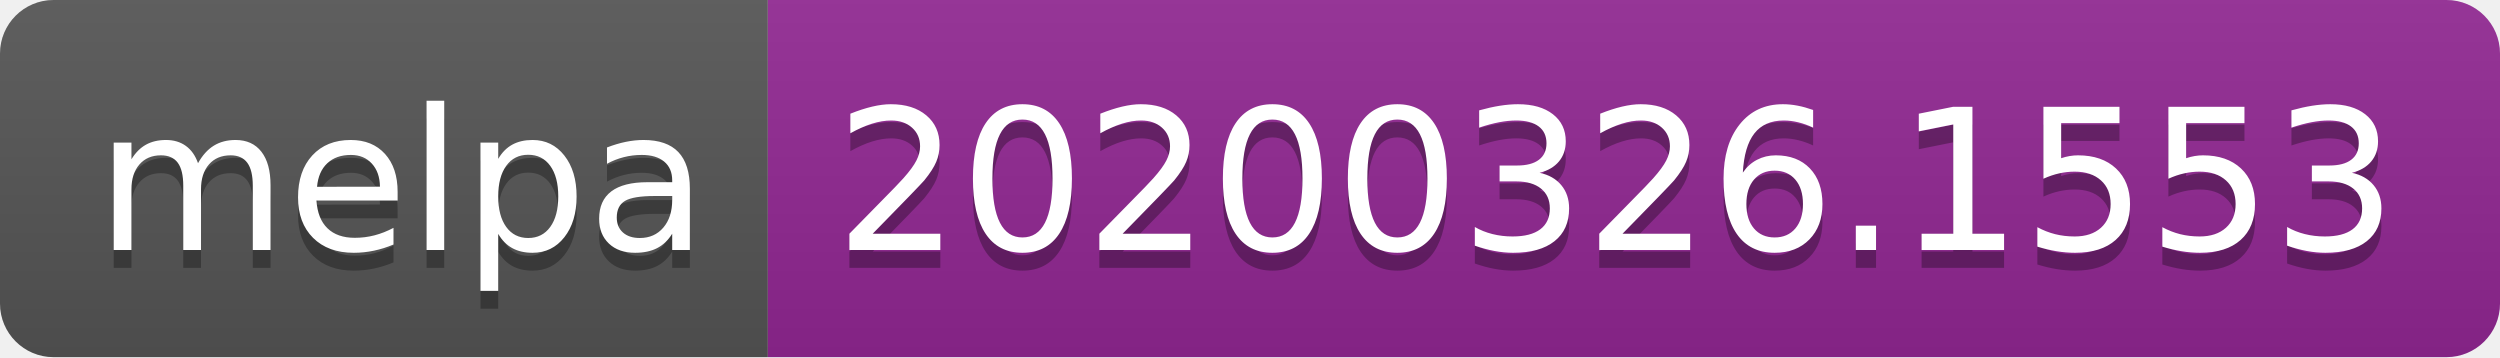
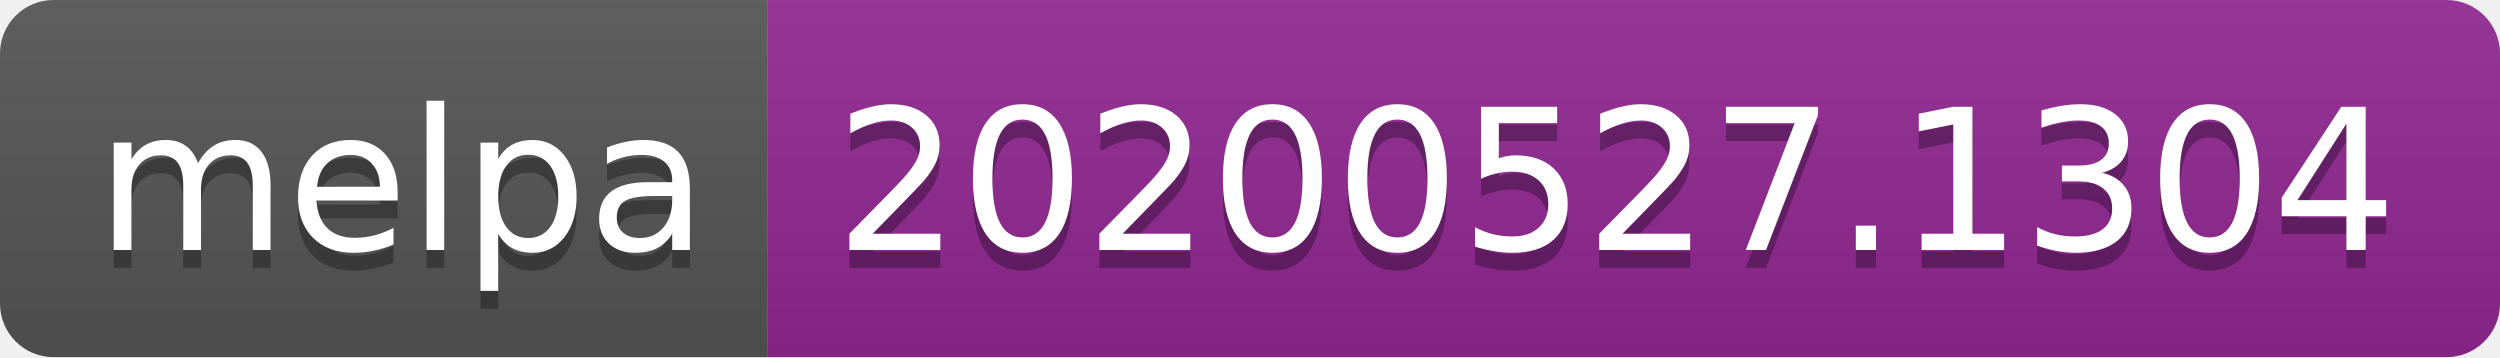
<svg xmlns="http://www.w3.org/2000/svg" width="140" height="20">
-   <linearGradient id="b" x2="0" y2="100%">
+   <linearGradient id="s" x2="0" y2="100%">
    <stop offset="0" stop-color="#bbb" stop-opacity=".1" />
    <stop offset="1" stop-opacity=".1" />
  </linearGradient>
-   <clipPath id="a">
+   <clipPath id="r">
    <rect width="140" height="20" rx="3" fill="#fff" />
  </clipPath>
-   <g clip-path="url(#a)">
-     <path fill="#555" d="M0 0h43v20H0z" />
-     <path fill="#922793" d="M43 0h97v20H43z" />
-     <path fill="url(#b)" d="M0 0h140v20H0z" />
+   <g clip-path="url(#r)">
+     <rect width="43" height="20" fill="#555" />
+     <rect x="43" width="97" height="20" fill="#922793" />
+     <rect width="140" height="20" fill="url(#s)" />
  </g>
-   <g fill="#fff" text-anchor="middle" font-family="DejaVu Sans,Verdana,Geneva,sans-serif" font-size="110">
+   <g fill="#fff" text-anchor="middle" font-family="Verdana,Geneva,DejaVu Sans,sans-serif" text-rendering="geometricPrecision" font-size="110">
    <text x="225" y="150" fill="#010101" fill-opacity=".3" transform="scale(.1)" textLength="330">melpa</text>
    <text x="225" y="140" transform="scale(.1)" textLength="330">melpa</text>
-     <text x="905" y="150" fill="#010101" fill-opacity=".3" transform="scale(.1)" textLength="870">20200326.1553</text>
-     <text x="905" y="140" transform="scale(.1)" textLength="870">20200326.1553</text>
+     <text x="905" y="150" fill="#010101" fill-opacity=".3" transform="scale(.1)" textLength="870">20200527.1304</text>
+     <text x="905" y="140" transform="scale(.1)" textLength="870">20200527.1304</text>
  </g>
</svg>
